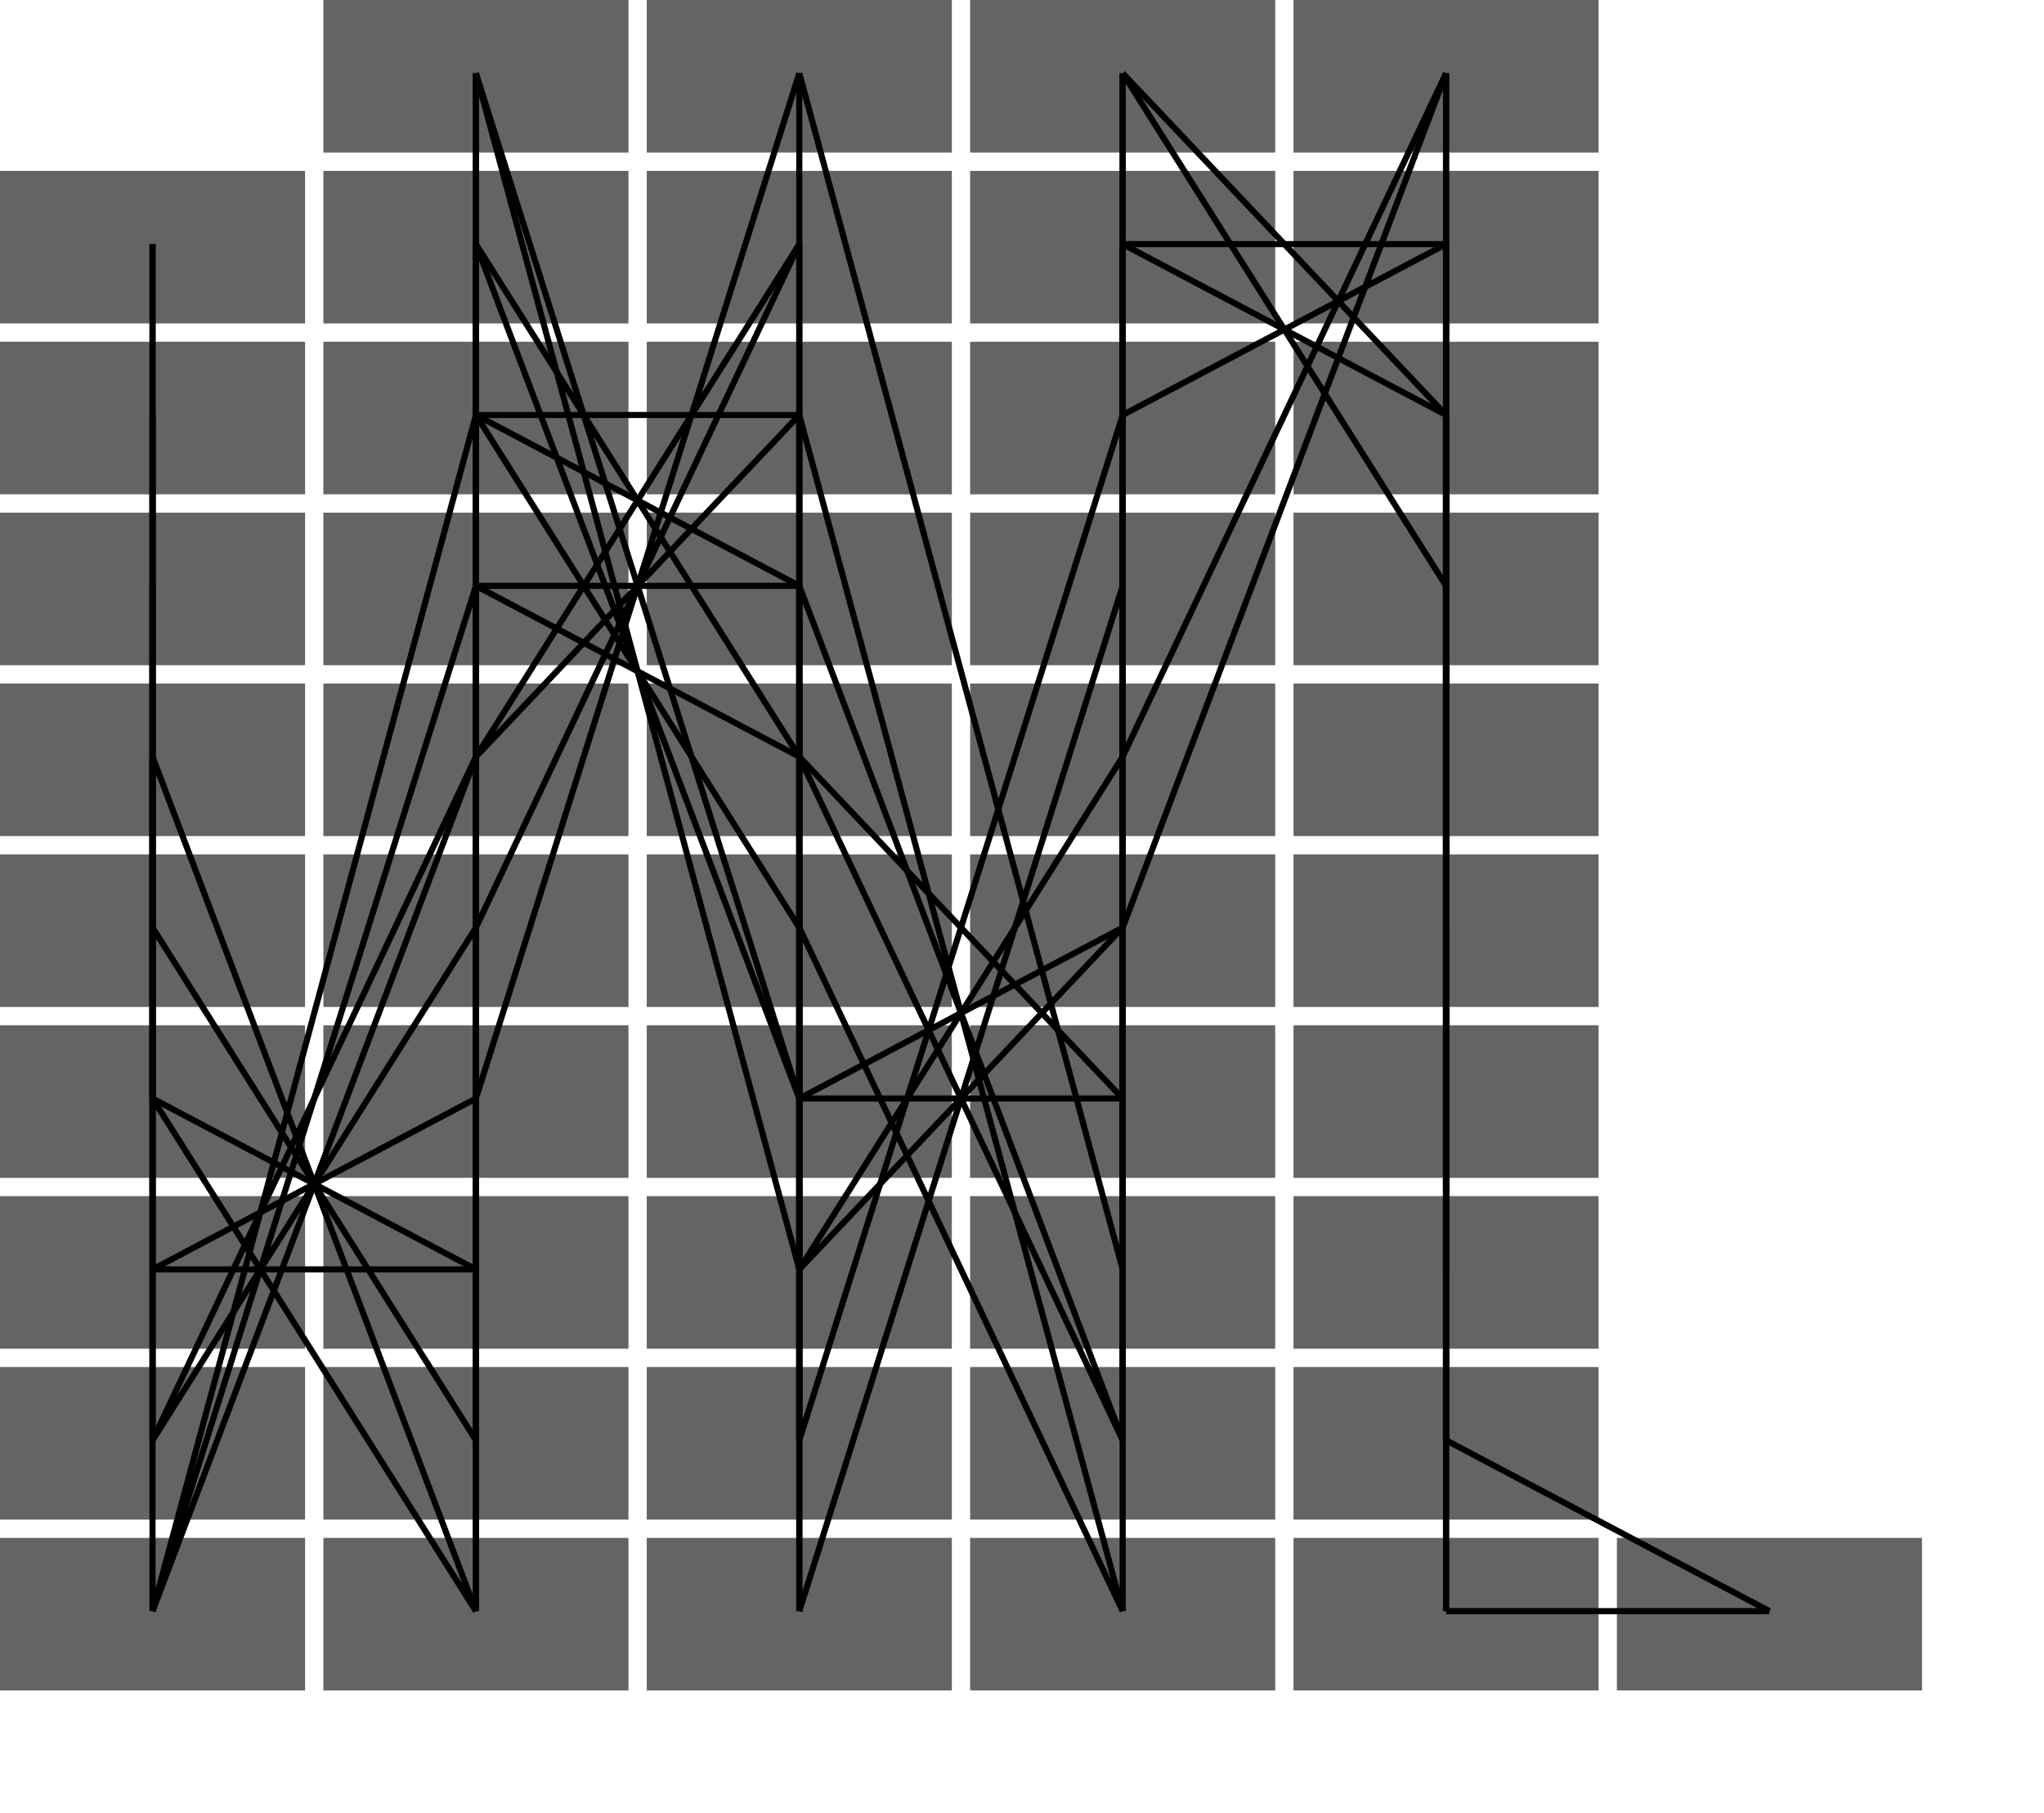
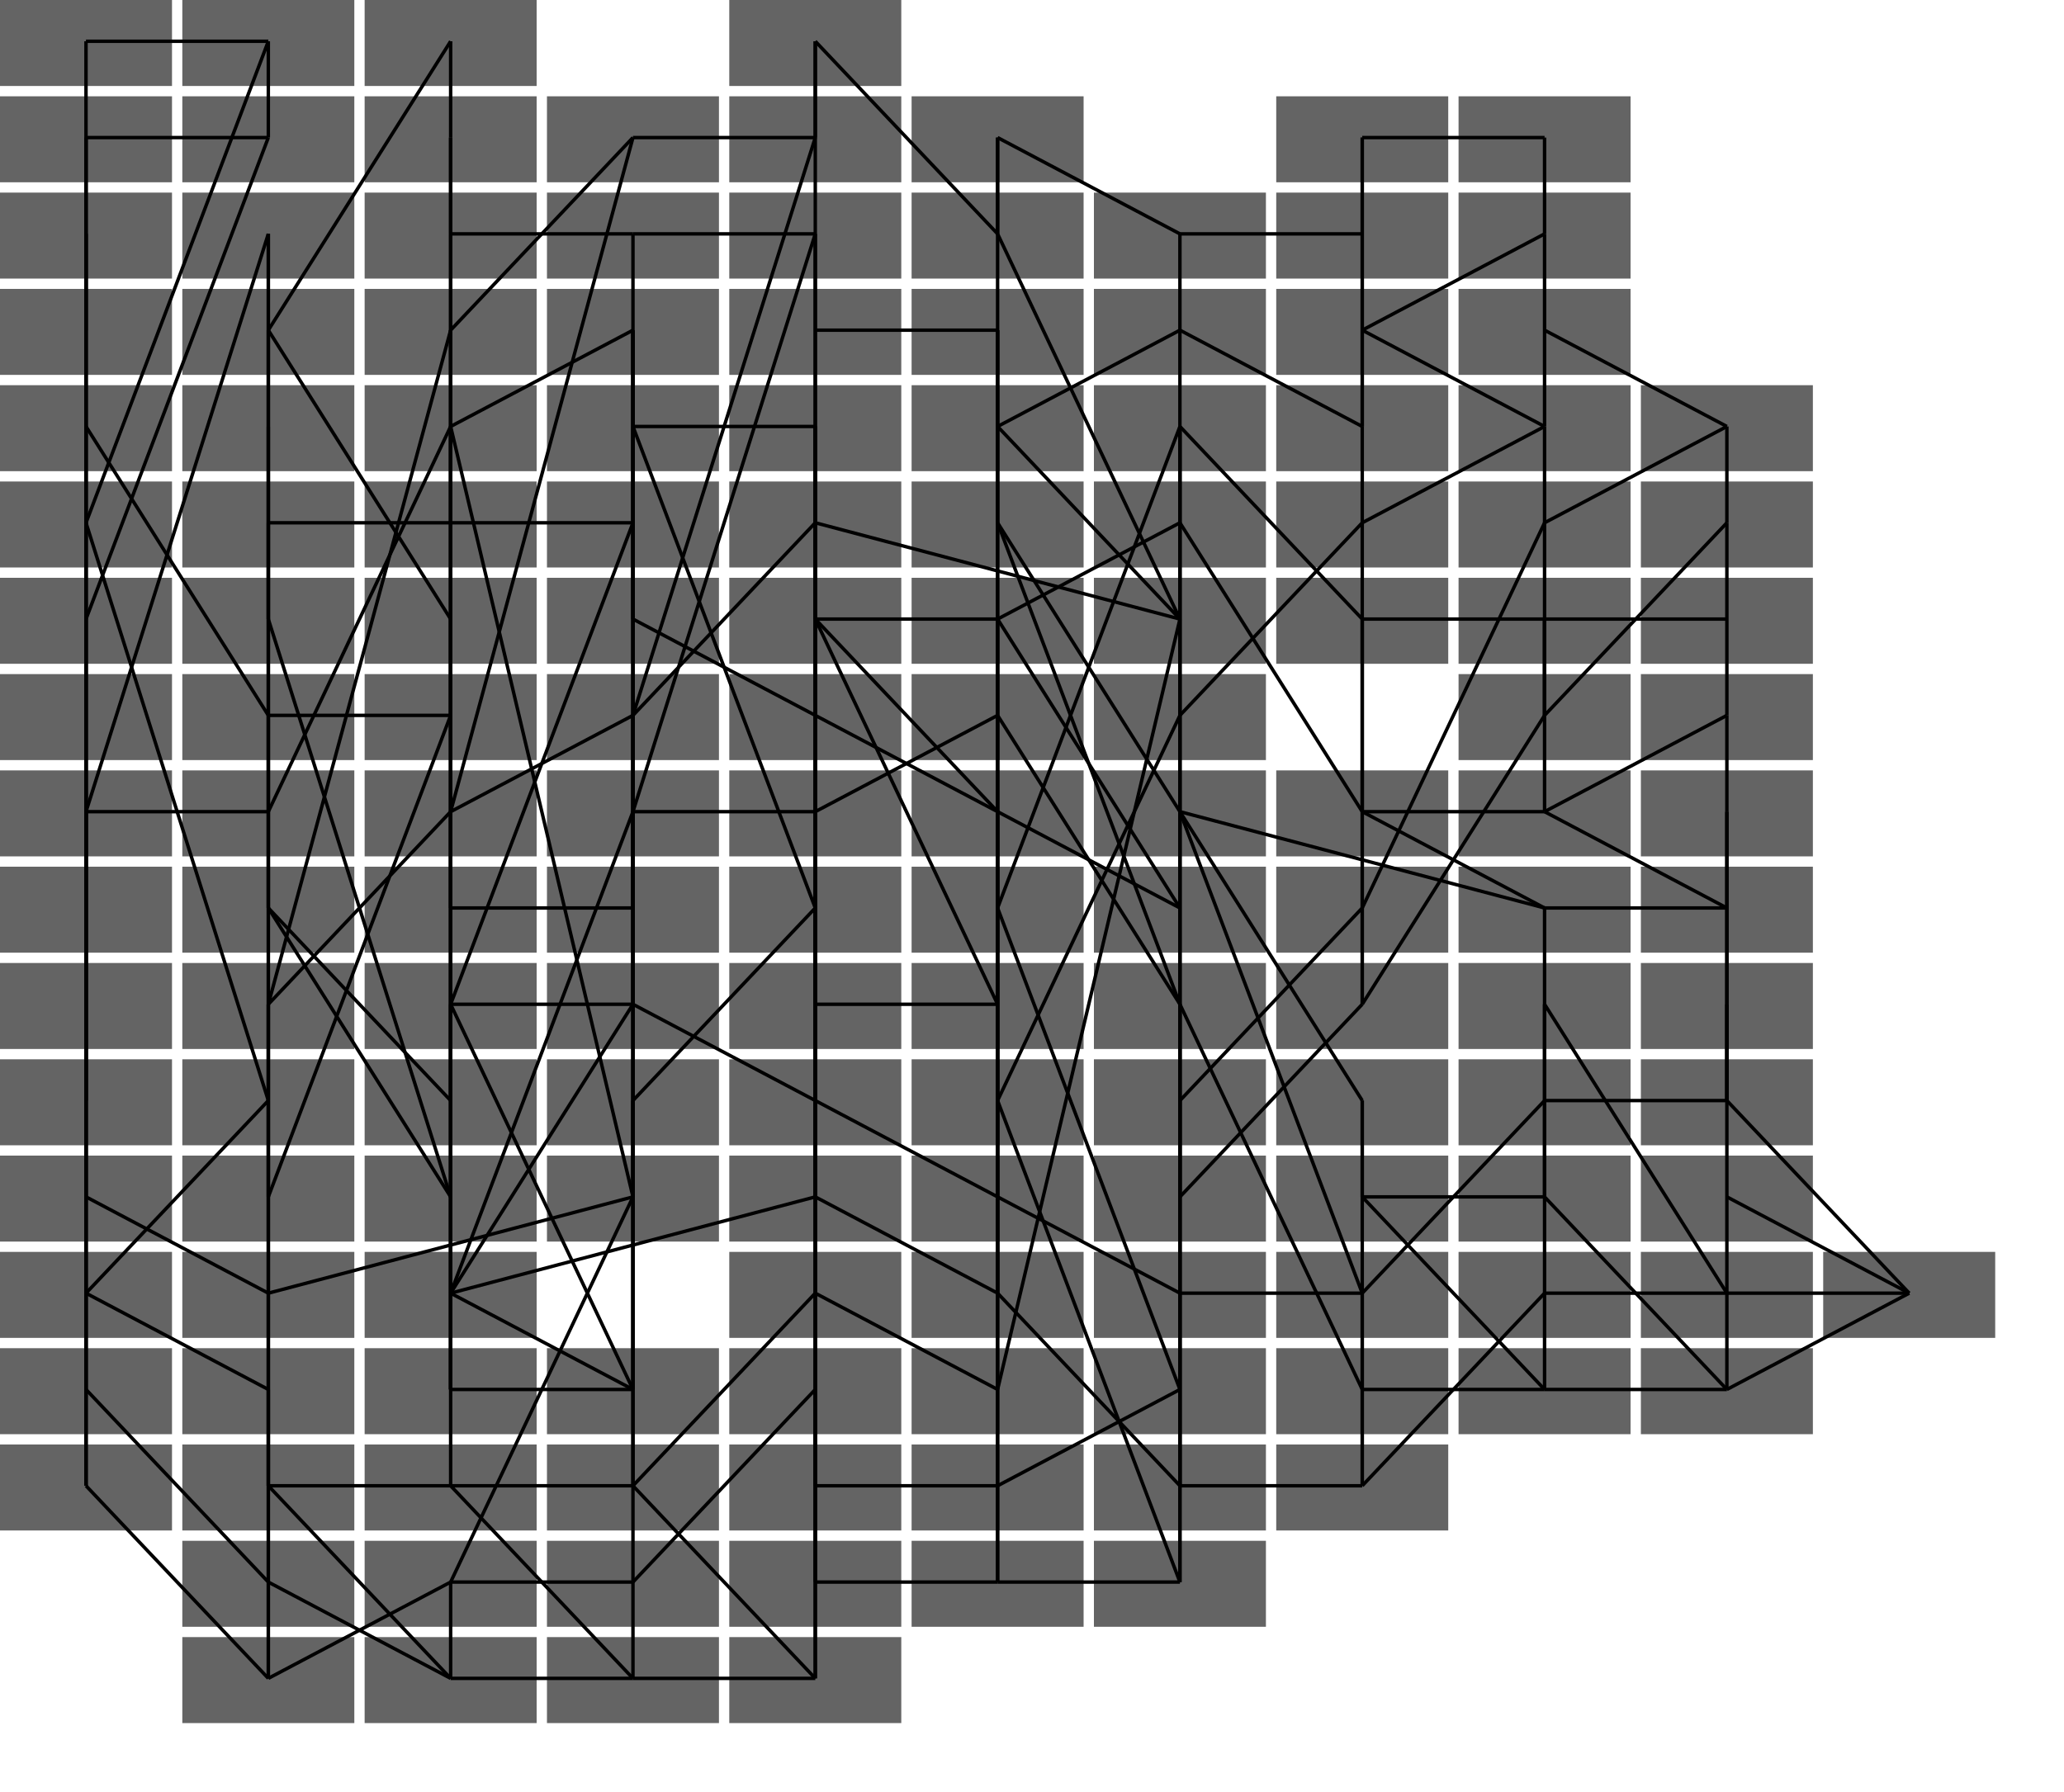
- <svg xmlns="http://www.w3.org/2000/svg" width="335" height="297">
-   <rect x="0" y="0" width="335" height="297" fill="rgb(255,255,255)" />
+ <svg xmlns="http://www.w3.org/2000/svg" width="600" height="521">
+   <rect x="0" y="0" width="600" height="521" fill="rgb(255,255,255)" />
+   <rect x="0" y="0" width="50" height="25" fill="rgba(100,100,100,1)" />
  <rect x="0" y="28" width="50" height="25" fill="rgba(100,100,100,1)" />
  <rect x="0" y="56" width="50" height="25" fill="rgba(100,100,100,1)" />
  <rect x="0" y="84" width="50" height="25" fill="rgba(100,100,100,1)" />
  <rect x="0" y="112" width="50" height="25" fill="rgba(100,100,100,1)" />
  <rect x="0" y="140" width="50" height="25" fill="rgba(100,100,100,1)" />
  <rect x="0" y="168" width="50" height="25" fill="rgba(100,100,100,1)" />
  <rect x="0" y="196" width="50" height="25" fill="rgba(100,100,100,1)" />
  <rect x="0" y="224" width="50" height="25" fill="rgba(100,100,100,1)" />
  <rect x="0" y="252" width="50" height="25" fill="rgba(100,100,100,1)" />
+   <rect x="0" y="280" width="50" height="25" fill="rgba(100,100,100,1)" />
+   <rect x="0" y="308" width="50" height="25" fill="rgba(100,100,100,1)" />
+   <rect x="0" y="336" width="50" height="25" fill="rgba(100,100,100,1)" />
+   <rect x="0" y="364" width="50" height="25" fill="rgba(100,100,100,1)" />
+   <rect x="0" y="392" width="50" height="25" fill="rgba(100,100,100,1)" />
+   <rect x="0" y="420" width="50" height="25" fill="rgba(100,100,100,1)" />
  <rect x="53" y="0" width="50" height="25" fill="rgba(100,100,100,1)" />
  <rect x="53" y="28" width="50" height="25" fill="rgba(100,100,100,1)" />
  <rect x="53" y="56" width="50" height="25" fill="rgba(100,100,100,1)" />
  <rect x="53" y="84" width="50" height="25" fill="rgba(100,100,100,1)" />
  <rect x="53" y="112" width="50" height="25" fill="rgba(100,100,100,1)" />
  <rect x="53" y="140" width="50" height="25" fill="rgba(100,100,100,1)" />
  <rect x="53" y="168" width="50" height="25" fill="rgba(100,100,100,1)" />
  <rect x="53" y="196" width="50" height="25" fill="rgba(100,100,100,1)" />
  <rect x="53" y="224" width="50" height="25" fill="rgba(100,100,100,1)" />
  <rect x="53" y="252" width="50" height="25" fill="rgba(100,100,100,1)" />
+   <rect x="53" y="280" width="50" height="25" fill="rgba(100,100,100,1)" />
+   <rect x="53" y="308" width="50" height="25" fill="rgba(100,100,100,1)" />
+   <rect x="53" y="336" width="50" height="25" fill="rgba(100,100,100,1)" />
+   <rect x="53" y="364" width="50" height="25" fill="rgba(100,100,100,1)" />
+   <rect x="53" y="392" width="50" height="25" fill="rgba(100,100,100,1)" />
+   <rect x="53" y="420" width="50" height="25" fill="rgba(100,100,100,1)" />
+   <rect x="53" y="448" width="50" height="25" fill="rgba(100,100,100,1)" />
+   <rect x="53" y="476" width="50" height="25" fill="rgba(100,100,100,1)" />
  <rect x="106" y="0" width="50" height="25" fill="rgba(100,100,100,1)" />
  <rect x="106" y="28" width="50" height="25" fill="rgba(100,100,100,1)" />
  <rect x="106" y="56" width="50" height="25" fill="rgba(100,100,100,1)" />
  <rect x="106" y="84" width="50" height="25" fill="rgba(100,100,100,1)" />
  <rect x="106" y="112" width="50" height="25" fill="rgba(100,100,100,1)" />
  <rect x="106" y="140" width="50" height="25" fill="rgba(100,100,100,1)" />
  <rect x="106" y="168" width="50" height="25" fill="rgba(100,100,100,1)" />
  <rect x="106" y="196" width="50" height="25" fill="rgba(100,100,100,1)" />
  <rect x="106" y="224" width="50" height="25" fill="rgba(100,100,100,1)" />
  <rect x="106" y="252" width="50" height="25" fill="rgba(100,100,100,1)" />
-   <rect x="159" y="0" width="50" height="25" fill="rgba(100,100,100,1)" />
+   <rect x="106" y="280" width="50" height="25" fill="rgba(100,100,100,1)" />
+   <rect x="106" y="308" width="50" height="25" fill="rgba(100,100,100,1)" />
+   <rect x="106" y="336" width="50" height="25" fill="rgba(100,100,100,1)" />
+   <rect x="106" y="364" width="50" height="25" fill="rgba(100,100,100,1)" />
+   <rect x="106" y="392" width="50" height="25" fill="rgba(100,100,100,1)" />
+   <rect x="106" y="420" width="50" height="25" fill="rgba(100,100,100,1)" />
+   <rect x="106" y="448" width="50" height="25" fill="rgba(100,100,100,1)" />
+   <rect x="106" y="476" width="50" height="25" fill="rgba(100,100,100,1)" />
  <rect x="159" y="28" width="50" height="25" fill="rgba(100,100,100,1)" />
  <rect x="159" y="56" width="50" height="25" fill="rgba(100,100,100,1)" />
  <rect x="159" y="84" width="50" height="25" fill="rgba(100,100,100,1)" />
  <rect x="159" y="112" width="50" height="25" fill="rgba(100,100,100,1)" />
  <rect x="159" y="140" width="50" height="25" fill="rgba(100,100,100,1)" />
  <rect x="159" y="168" width="50" height="25" fill="rgba(100,100,100,1)" />
  <rect x="159" y="196" width="50" height="25" fill="rgba(100,100,100,1)" />
  <rect x="159" y="224" width="50" height="25" fill="rgba(100,100,100,1)" />
  <rect x="159" y="252" width="50" height="25" fill="rgba(100,100,100,1)" />
+   <rect x="159" y="280" width="50" height="25" fill="rgba(100,100,100,1)" />
+   <rect x="159" y="308" width="50" height="25" fill="rgba(100,100,100,1)" />
+   <rect x="159" y="336" width="50" height="25" fill="rgba(100,100,100,1)" />
+   <rect x="159" y="392" width="50" height="25" fill="rgba(100,100,100,1)" />
+   <rect x="159" y="420" width="50" height="25" fill="rgba(100,100,100,1)" />
+   <rect x="159" y="448" width="50" height="25" fill="rgba(100,100,100,1)" />
+   <rect x="159" y="476" width="50" height="25" fill="rgba(100,100,100,1)" />
  <rect x="212" y="0" width="50" height="25" fill="rgba(100,100,100,1)" />
  <rect x="212" y="28" width="50" height="25" fill="rgba(100,100,100,1)" />
  <rect x="212" y="56" width="50" height="25" fill="rgba(100,100,100,1)" />
  <rect x="212" y="84" width="50" height="25" fill="rgba(100,100,100,1)" />
  <rect x="212" y="112" width="50" height="25" fill="rgba(100,100,100,1)" />
  <rect x="212" y="140" width="50" height="25" fill="rgba(100,100,100,1)" />
  <rect x="212" y="168" width="50" height="25" fill="rgba(100,100,100,1)" />
  <rect x="212" y="196" width="50" height="25" fill="rgba(100,100,100,1)" />
  <rect x="212" y="224" width="50" height="25" fill="rgba(100,100,100,1)" />
  <rect x="212" y="252" width="50" height="25" fill="rgba(100,100,100,1)" />
+   <rect x="212" y="280" width="50" height="25" fill="rgba(100,100,100,1)" />
+   <rect x="212" y="308" width="50" height="25" fill="rgba(100,100,100,1)" />
+   <rect x="212" y="336" width="50" height="25" fill="rgba(100,100,100,1)" />
+   <rect x="212" y="364" width="50" height="25" fill="rgba(100,100,100,1)" />
+   <rect x="212" y="392" width="50" height="25" fill="rgba(100,100,100,1)" />
+   <rect x="212" y="420" width="50" height="25" fill="rgba(100,100,100,1)" />
+   <rect x="212" y="448" width="50" height="25" fill="rgba(100,100,100,1)" />
+   <rect x="212" y="476" width="50" height="25" fill="rgba(100,100,100,1)" />
+   <rect x="265" y="28" width="50" height="25" fill="rgba(100,100,100,1)" />
+   <rect x="265" y="56" width="50" height="25" fill="rgba(100,100,100,1)" />
+   <rect x="265" y="84" width="50" height="25" fill="rgba(100,100,100,1)" />
+   <rect x="265" y="112" width="50" height="25" fill="rgba(100,100,100,1)" />
+   <rect x="265" y="140" width="50" height="25" fill="rgba(100,100,100,1)" />
+   <rect x="265" y="168" width="50" height="25" fill="rgba(100,100,100,1)" />
+   <rect x="265" y="196" width="50" height="25" fill="rgba(100,100,100,1)" />
+   <rect x="265" y="224" width="50" height="25" fill="rgba(100,100,100,1)" />
  <rect x="265" y="252" width="50" height="25" fill="rgba(100,100,100,1)" />
-   <line x1="25" y1="40" x2="25" y2="68" stroke="black" stroke-width="1" />
+   <rect x="265" y="280" width="50" height="25" fill="rgba(100,100,100,1)" />
+   <rect x="265" y="308" width="50" height="25" fill="rgba(100,100,100,1)" />
+   <rect x="265" y="336" width="50" height="25" fill="rgba(100,100,100,1)" />
+   <rect x="265" y="364" width="50" height="25" fill="rgba(100,100,100,1)" />
+   <rect x="265" y="392" width="50" height="25" fill="rgba(100,100,100,1)" />
+   <rect x="265" y="420" width="50" height="25" fill="rgba(100,100,100,1)" />
+   <rect x="265" y="448" width="50" height="25" fill="rgba(100,100,100,1)" />
+   <rect x="318" y="56" width="50" height="25" fill="rgba(100,100,100,1)" />
+   <rect x="318" y="84" width="50" height="25" fill="rgba(100,100,100,1)" />
+   <rect x="318" y="112" width="50" height="25" fill="rgba(100,100,100,1)" />
+   <rect x="318" y="140" width="50" height="25" fill="rgba(100,100,100,1)" />
+   <rect x="318" y="168" width="50" height="25" fill="rgba(100,100,100,1)" />
+   <rect x="318" y="196" width="50" height="25" fill="rgba(100,100,100,1)" />
+   <rect x="318" y="224" width="50" height="25" fill="rgba(100,100,100,1)" />
+   <rect x="318" y="252" width="50" height="25" fill="rgba(100,100,100,1)" />
+   <rect x="318" y="280" width="50" height="25" fill="rgba(100,100,100,1)" />
+   <rect x="318" y="308" width="50" height="25" fill="rgba(100,100,100,1)" />
+   <rect x="318" y="336" width="50" height="25" fill="rgba(100,100,100,1)" />
+   <rect x="318" y="364" width="50" height="25" fill="rgba(100,100,100,1)" />
+   <rect x="318" y="392" width="50" height="25" fill="rgba(100,100,100,1)" />
+   <rect x="318" y="420" width="50" height="25" fill="rgba(100,100,100,1)" />
+   <rect x="318" y="448" width="50" height="25" fill="rgba(100,100,100,1)" />
+   <rect x="371" y="28" width="50" height="25" fill="rgba(100,100,100,1)" />
+   <rect x="371" y="56" width="50" height="25" fill="rgba(100,100,100,1)" />
+   <rect x="371" y="84" width="50" height="25" fill="rgba(100,100,100,1)" />
+   <rect x="371" y="112" width="50" height="25" fill="rgba(100,100,100,1)" />
+   <rect x="371" y="140" width="50" height="25" fill="rgba(100,100,100,1)" />
+   <rect x="371" y="168" width="50" height="25" fill="rgba(100,100,100,1)" />
+   <rect x="371" y="224" width="50" height="25" fill="rgba(100,100,100,1)" />
+   <rect x="371" y="252" width="50" height="25" fill="rgba(100,100,100,1)" />
+   <rect x="371" y="280" width="50" height="25" fill="rgba(100,100,100,1)" />
+   <rect x="371" y="308" width="50" height="25" fill="rgba(100,100,100,1)" />
+   <rect x="371" y="336" width="50" height="25" fill="rgba(100,100,100,1)" />
+   <rect x="371" y="364" width="50" height="25" fill="rgba(100,100,100,1)" />
+   <rect x="371" y="392" width="50" height="25" fill="rgba(100,100,100,1)" />
+   <rect x="371" y="420" width="50" height="25" fill="rgba(100,100,100,1)" />
+   <rect x="424" y="28" width="50" height="25" fill="rgba(100,100,100,1)" />
+   <rect x="424" y="56" width="50" height="25" fill="rgba(100,100,100,1)" />
+   <rect x="424" y="84" width="50" height="25" fill="rgba(100,100,100,1)" />
+   <rect x="424" y="112" width="50" height="25" fill="rgba(100,100,100,1)" />
+   <rect x="424" y="140" width="50" height="25" fill="rgba(100,100,100,1)" />
+   <rect x="424" y="168" width="50" height="25" fill="rgba(100,100,100,1)" />
+   <rect x="424" y="196" width="50" height="25" fill="rgba(100,100,100,1)" />
+   <rect x="424" y="224" width="50" height="25" fill="rgba(100,100,100,1)" />
+   <rect x="424" y="252" width="50" height="25" fill="rgba(100,100,100,1)" />
+   <rect x="424" y="280" width="50" height="25" fill="rgba(100,100,100,1)" />
+   <rect x="424" y="308" width="50" height="25" fill="rgba(100,100,100,1)" />
+   <rect x="424" y="336" width="50" height="25" fill="rgba(100,100,100,1)" />
+   <rect x="424" y="364" width="50" height="25" fill="rgba(100,100,100,1)" />
+   <rect x="424" y="392" width="50" height="25" fill="rgba(100,100,100,1)" />
+   <rect x="477" y="112" width="50" height="25" fill="rgba(100,100,100,1)" />
+   <rect x="477" y="140" width="50" height="25" fill="rgba(100,100,100,1)" />
+   <rect x="477" y="168" width="50" height="25" fill="rgba(100,100,100,1)" />
+   <rect x="477" y="196" width="50" height="25" fill="rgba(100,100,100,1)" />
+   <rect x="477" y="224" width="50" height="25" fill="rgba(100,100,100,1)" />
+   <rect x="477" y="252" width="50" height="25" fill="rgba(100,100,100,1)" />
+   <rect x="477" y="280" width="50" height="25" fill="rgba(100,100,100,1)" />
+   <rect x="477" y="308" width="50" height="25" fill="rgba(100,100,100,1)" />
+   <rect x="477" y="336" width="50" height="25" fill="rgba(100,100,100,1)" />
+   <rect x="477" y="364" width="50" height="25" fill="rgba(100,100,100,1)" />
+   <rect x="477" y="392" width="50" height="25" fill="rgba(100,100,100,1)" />
+   <rect x="530" y="364" width="50" height="25" fill="rgba(100,100,100,1)" />
+   <line x1="25" y1="12" x2="78" y2="12" stroke="black" stroke-width="1" />
+   <line x1="25" y1="12" x2="25" y2="124" stroke="black" stroke-width="1" />
+   <line x1="78" y1="12" x2="78" y2="40" stroke="black" stroke-width="1" />
+   <line x1="78" y1="12" x2="25" y2="152" stroke="black" stroke-width="1" />
+   <line x1="78" y1="40" x2="25" y2="180" stroke="black" stroke-width="1" />
+   <line x1="78" y1="40" x2="25" y2="40" stroke="black" stroke-width="1" />
  <line x1="25" y1="40" x2="25" y2="96" stroke="black" stroke-width="1" />
-   <line x1="25" y1="96" x2="25" y2="208" stroke="black" stroke-width="1" />
-   <line x1="25" y1="96" x2="25" y2="180" stroke="black" stroke-width="1" />
-   <line x1="25" y1="208" x2="78" y2="180" stroke="black" stroke-width="1" />
-   <line x1="25" y1="208" x2="78" y2="208" stroke="black" stroke-width="1" />
-   <line x1="78" y1="180" x2="131" y2="12" stroke="black" stroke-width="1" />
-   <line x1="78" y1="180" x2="78" y2="12" stroke="black" stroke-width="1" />
-   <line x1="131" y1="12" x2="131" y2="208" stroke="black" stroke-width="1" />
-   <line x1="131" y1="12" x2="184" y2="208" stroke="black" stroke-width="1" />
-   <line x1="184" y1="208" x2="184" y2="124" stroke="black" stroke-width="1" />
+   <line x1="25" y1="40" x2="25" y2="208" stroke="black" stroke-width="1" />
+   <line x1="25" y1="96" x2="25" y2="264" stroke="black" stroke-width="1" />
+   <line x1="25" y1="96" x2="25" y2="68" stroke="black" stroke-width="1" />
+   <line x1="25" y1="68" x2="25" y2="292" stroke="black" stroke-width="1" />
+   <line x1="25" y1="124" x2="78" y2="208" stroke="black" stroke-width="1" />
+   <line x1="25" y1="124" x2="25" y2="152" stroke="black" stroke-width="1" />
+   <line x1="25" y1="152" x2="25" y2="180" stroke="black" stroke-width="1" />
+   <line x1="25" y1="152" x2="78" y2="320" stroke="black" stroke-width="1" />
+   <line x1="25" y1="180" x2="25" y2="376" stroke="black" stroke-width="1" />
+   <line x1="25" y1="180" x2="25" y2="208" stroke="black" stroke-width="1" />
+   <line x1="25" y1="208" x2="25" y2="264" stroke="black" stroke-width="1" />
+   <line x1="25" y1="208" x2="25" y2="404" stroke="black" stroke-width="1" />
+   <line x1="25" y1="264" x2="25" y2="432" stroke="black" stroke-width="1" />
+   <line x1="25" y1="264" x2="25" y2="292" stroke="black" stroke-width="1" />
+   <line x1="25" y1="292" x2="25" y2="320" stroke="black" stroke-width="1" />
+   <line x1="25" y1="292" x2="25" y2="348" stroke="black" stroke-width="1" />
+   <line x1="25" y1="320" x2="25" y2="236" stroke="black" stroke-width="1" />
+   <line x1="78" y1="208" x2="131" y2="208" stroke="black" stroke-width="1" />
+   <line x1="78" y1="208" x2="78" y2="320" stroke="black" stroke-width="1" />
+   <line x1="78" y1="320" x2="78" y2="348" stroke="black" stroke-width="1" />
+   <line x1="78" y1="320" x2="25" y2="376" stroke="black" stroke-width="1" />
+   <line x1="25" y1="376" x2="78" y2="404" stroke="black" stroke-width="1" />
+   <line x1="25" y1="376" x2="25" y2="404" stroke="black" stroke-width="1" />
+   <line x1="25" y1="404" x2="25" y2="432" stroke="black" stroke-width="1" />
+   <line x1="25" y1="404" x2="78" y2="460" stroke="black" stroke-width="1" />
+   <line x1="25" y1="432" x2="78" y2="488" stroke="black" stroke-width="1" />
+   <line x1="25" y1="432" x2="25" y2="348" stroke="black" stroke-width="1" />
+   <line x1="25" y1="348" x2="78" y2="376" stroke="black" stroke-width="1" />
+   <line x1="25" y1="348" x2="25" y2="236" stroke="black" stroke-width="1" />
+   <line x1="25" y1="236" x2="78" y2="68" stroke="black" stroke-width="1" />
+   <line x1="25" y1="236" x2="78" y2="236" stroke="black" stroke-width="1" />
+   <line x1="78" y1="68" x2="78" y2="124" stroke="black" stroke-width="1" />
+   <line x1="78" y1="68" x2="78" y2="152" stroke="black" stroke-width="1" />
+   <line x1="78" y1="124" x2="78" y2="264" stroke="black" stroke-width="1" />
+   <line x1="78" y1="124" x2="78" y2="180" stroke="black" stroke-width="1" />
+   <line x1="78" y1="180" x2="131" y2="348" stroke="black" stroke-width="1" />
+   <line x1="78" y1="180" x2="78" y2="96" stroke="black" stroke-width="1" />
+   <line x1="78" y1="96" x2="131" y2="180" stroke="black" stroke-width="1" />
+   <line x1="78" y1="96" x2="131" y2="12" stroke="black" stroke-width="1" />
+   <line x1="131" y1="12" x2="131" y2="40" stroke="black" stroke-width="1" />
+   <line x1="131" y1="208" x2="131" y2="96" stroke="black" stroke-width="1" />
+   <line x1="131" y1="208" x2="78" y2="348" stroke="black" stroke-width="1" />
+   <line x1="78" y1="348" x2="78" y2="404" stroke="black" stroke-width="1" />
+   <line x1="78" y1="348" x2="78" y2="292" stroke="black" stroke-width="1" />
+   <line x1="78" y1="404" x2="78" y2="432" stroke="black" stroke-width="1" />
+   <line x1="78" y1="404" x2="78" y2="460" stroke="black" stroke-width="1" />
+   <line x1="78" y1="460" x2="131" y2="488" stroke="black" stroke-width="1" />
+   <line x1="78" y1="460" x2="78" y2="488" stroke="black" stroke-width="1" />
+   <line x1="78" y1="488" x2="131" y2="460" stroke="black" stroke-width="1" />
+   <line x1="78" y1="488" x2="78" y2="376" stroke="black" stroke-width="1" />
+   <line x1="78" y1="376" x2="184" y2="348" stroke="black" stroke-width="1" />
+   <line x1="78" y1="376" x2="78" y2="236" stroke="black" stroke-width="1" />
  <line x1="78" y1="236" x2="78" y2="152" stroke="black" stroke-width="1" />
-   <line x1="78" y1="236" x2="25" y2="152" stroke="black" stroke-width="1" />
-   <line x1="25" y1="152" x2="25" y2="236" stroke="black" stroke-width="1" />
-   <line x1="25" y1="152" x2="25" y2="68" stroke="black" stroke-width="1" />
-   <line x1="25" y1="68" x2="25" y2="124" stroke="black" stroke-width="1" />
-   <line x1="25" y1="68" x2="25" y2="180" stroke="black" stroke-width="1" />
-   <line x1="25" y1="180" x2="78" y2="264" stroke="black" stroke-width="1" />
-   <line x1="25" y1="180" x2="78" y2="208" stroke="black" stroke-width="1" />
-   <line x1="78" y1="208" x2="78" y2="40" stroke="black" stroke-width="1" />
-   <line x1="78" y1="208" x2="78" y2="12" stroke="black" stroke-width="1" />
-   <line x1="78" y1="12" x2="131" y2="208" stroke="black" stroke-width="1" />
-   <line x1="78" y1="12" x2="131" y2="180" stroke="black" stroke-width="1" />
-   <line x1="131" y1="208" x2="184" y2="124" stroke="black" stroke-width="1" />
-   <line x1="131" y1="208" x2="184" y2="152" stroke="black" stroke-width="1" />
-   <line x1="184" y1="124" x2="237" y2="12" stroke="black" stroke-width="1" />
-   <line x1="78" y1="152" x2="131" y2="40" stroke="black" stroke-width="1" />
-   <line x1="78" y1="152" x2="25" y2="236" stroke="black" stroke-width="1" />
-   <line x1="25" y1="236" x2="25" y2="124" stroke="black" stroke-width="1" />
-   <line x1="25" y1="236" x2="78" y2="124" stroke="black" stroke-width="1" />
-   <line x1="25" y1="124" x2="25" y2="264" stroke="black" stroke-width="1" />
-   <line x1="25" y1="124" x2="78" y2="264" stroke="black" stroke-width="1" />
-   <line x1="78" y1="264" x2="78" y2="96" stroke="black" stroke-width="1" />
-   <line x1="78" y1="264" x2="78" y2="40" stroke="black" stroke-width="1" />
-   <line x1="78" y1="40" x2="131" y2="180" stroke="black" stroke-width="1" />
-   <line x1="78" y1="40" x2="131" y2="124" stroke="black" stroke-width="1" />
-   <line x1="131" y1="180" x2="184" y2="152" stroke="black" stroke-width="1" />
-   <line x1="131" y1="180" x2="184" y2="180" stroke="black" stroke-width="1" />
-   <line x1="184" y1="152" x2="184" y2="12" stroke="black" stroke-width="1" />
-   <line x1="184" y1="152" x2="237" y2="12" stroke="black" stroke-width="1" />
-   <line x1="237" y1="12" x2="237" y2="124" stroke="black" stroke-width="1" />
-   <line x1="237" y1="12" x2="237" y2="96" stroke="black" stroke-width="1" />
+   <line x1="78" y1="236" x2="131" y2="124" stroke="black" stroke-width="1" />
+   <line x1="78" y1="152" x2="131" y2="152" stroke="black" stroke-width="1" />
+   <line x1="78" y1="152" x2="78" y2="264" stroke="black" stroke-width="1" />
+   <line x1="78" y1="264" x2="131" y2="320" stroke="black" stroke-width="1" />
+   <line x1="78" y1="264" x2="131" y2="348" stroke="black" stroke-width="1" />
+   <line x1="131" y1="348" x2="131" y2="180" stroke="black" stroke-width="1" />
+   <line x1="131" y1="348" x2="131" y2="404" stroke="black" stroke-width="1" />
+   <line x1="131" y1="180" x2="131" y2="40" stroke="black" stroke-width="1" />
+   <line x1="131" y1="180" x2="131" y2="264" stroke="black" stroke-width="1" />
+   <line x1="131" y1="40" x2="131" y2="68" stroke="black" stroke-width="1" />
+   <line x1="131" y1="96" x2="78" y2="292" stroke="black" stroke-width="1" />
+   <line x1="131" y1="96" x2="184" y2="40" stroke="black" stroke-width="1" />
+   <line x1="78" y1="292" x2="131" y2="236" stroke="black" stroke-width="1" />
+   <line x1="78" y1="292" x2="78" y2="432" stroke="black" stroke-width="1" />
+   <line x1="78" y1="432" x2="131" y2="432" stroke="black" stroke-width="1" />
+   <line x1="78" y1="432" x2="131" y2="488" stroke="black" stroke-width="1" />
+   <line x1="131" y1="488" x2="131" y2="460" stroke="black" stroke-width="1" />
+   <line x1="131" y1="488" x2="184" y2="488" stroke="black" stroke-width="1" />
+   <line x1="131" y1="460" x2="184" y2="348" stroke="black" stroke-width="1" />
+   <line x1="131" y1="460" x2="184" y2="460" stroke="black" stroke-width="1" />
+   <line x1="184" y1="348" x2="184" y2="320" stroke="black" stroke-width="1" />
+   <line x1="184" y1="348" x2="131" y2="124" stroke="black" stroke-width="1" />
+   <line x1="131" y1="124" x2="131" y2="152" stroke="black" stroke-width="1" />
+   <line x1="131" y1="124" x2="184" y2="96" stroke="black" stroke-width="1" />
+   <line x1="131" y1="152" x2="184" y2="152" stroke="black" stroke-width="1" />
+   <line x1="131" y1="152" x2="131" y2="320" stroke="black" stroke-width="1" />
+   <line x1="131" y1="320" x2="131" y2="404" stroke="black" stroke-width="1" />
+   <line x1="131" y1="320" x2="131" y2="292" stroke="black" stroke-width="1" />
+   <line x1="131" y1="404" x2="184" y2="404" stroke="black" stroke-width="1" />
+   <line x1="131" y1="404" x2="131" y2="264" stroke="black" stroke-width="1" />
+   <line x1="131" y1="264" x2="131" y2="68" stroke="black" stroke-width="1" />
+   <line x1="131" y1="264" x2="184" y2="264" stroke="black" stroke-width="1" />
+   <line x1="131" y1="68" x2="184" y2="68" stroke="black" stroke-width="1" />
+   <line x1="184" y1="40" x2="237" y2="40" stroke="black" stroke-width="1" />
+   <line x1="184" y1="40" x2="131" y2="236" stroke="black" stroke-width="1" />
+   <line x1="131" y1="236" x2="184" y2="208" stroke="black" stroke-width="1" />
+   <line x1="131" y1="236" x2="131" y2="432" stroke="black" stroke-width="1" />
+   <line x1="131" y1="432" x2="184" y2="488" stroke="black" stroke-width="1" />
+   <line x1="131" y1="432" x2="184" y2="432" stroke="black" stroke-width="1" />
+   <line x1="184" y1="488" x2="237" y2="488" stroke="black" stroke-width="1" />
+   <line x1="184" y1="488" x2="184" y2="460" stroke="black" stroke-width="1" />
+   <line x1="184" y1="460" x2="184" y2="320" stroke="black" stroke-width="1" />
+   <line x1="184" y1="460" x2="237" y2="404" stroke="black" stroke-width="1" />
+   <line x1="184" y1="320" x2="184" y2="96" stroke="black" stroke-width="1" />
+   <line x1="184" y1="320" x2="237" y2="264" stroke="black" stroke-width="1" />
+   <line x1="184" y1="96" x2="184" y2="152" stroke="black" stroke-width="1" />
+   <line x1="184" y1="96" x2="184" y2="124" stroke="black" stroke-width="1" />
+   <line x1="184" y1="152" x2="184" y2="180" stroke="black" stroke-width="1" />
+   <line x1="184" y1="152" x2="131" y2="292" stroke="black" stroke-width="1" />
+   <line x1="131" y1="292" x2="184" y2="404" stroke="black" stroke-width="1" />
+   <line x1="131" y1="292" x2="184" y2="292" stroke="black" stroke-width="1" />
+   <line x1="184" y1="404" x2="131" y2="376" stroke="black" stroke-width="1" />
+   <line x1="184" y1="404" x2="184" y2="264" stroke="black" stroke-width="1" />
+   <line x1="184" y1="264" x2="184" y2="68" stroke="black" stroke-width="1" />
+   <line x1="184" y1="264" x2="184" y2="236" stroke="black" stroke-width="1" />
+   <line x1="184" y1="68" x2="237" y2="68" stroke="black" stroke-width="1" />
+   <line x1="237" y1="40" x2="237" y2="12" stroke="black" stroke-width="1" />
+   <line x1="237" y1="40" x2="184" y2="208" stroke="black" stroke-width="1" />
+   <line x1="184" y1="208" x2="184" y2="432" stroke="black" stroke-width="1" />
+   <line x1="184" y1="208" x2="237" y2="152" stroke="black" stroke-width="1" />
+   <line x1="184" y1="432" x2="237" y2="488" stroke="black" stroke-width="1" />
+   <line x1="184" y1="432" x2="237" y2="376" stroke="black" stroke-width="1" />
+   <line x1="237" y1="488" x2="237" y2="404" stroke="black" stroke-width="1" />
+   <line x1="237" y1="488" x2="237" y2="460" stroke="black" stroke-width="1" />
+   <line x1="237" y1="404" x2="237" y2="432" stroke="black" stroke-width="1" />
+   <line x1="237" y1="404" x2="237" y2="264" stroke="black" stroke-width="1" />
+   <line x1="237" y1="264" x2="237" y2="292" stroke="black" stroke-width="1" />
+   <line x1="237" y1="264" x2="184" y2="124" stroke="black" stroke-width="1" />
+   <line x1="184" y1="124" x2="237" y2="124" stroke="black" stroke-width="1" />
+   <line x1="184" y1="124" x2="184" y2="180" stroke="black" stroke-width="1" />
+   <line x1="184" y1="180" x2="237" y2="208" stroke="black" stroke-width="1" />
+   <line x1="184" y1="180" x2="184" y2="292" stroke="black" stroke-width="1" />
+   <line x1="184" y1="292" x2="237" y2="320" stroke="black" stroke-width="1" />
+   <line x1="184" y1="292" x2="131" y2="376" stroke="black" stroke-width="1" />
+   <line x1="131" y1="376" x2="184" y2="236" stroke="black" stroke-width="1" />
+   <line x1="131" y1="376" x2="237" y2="348" stroke="black" stroke-width="1" />
+   <line x1="184" y1="236" x2="237" y2="68" stroke="black" stroke-width="1" />
+   <line x1="184" y1="236" x2="237" y2="236" stroke="black" stroke-width="1" />
+   <line x1="237" y1="68" x2="237" y2="96" stroke="black" stroke-width="1" />
+   <line x1="237" y1="12" x2="237" y2="152" stroke="black" stroke-width="1" />
+   <line x1="237" y1="12" x2="290" y2="68" stroke="black" stroke-width="1" />
+   <line x1="237" y1="152" x2="343" y2="180" stroke="black" stroke-width="1" />
+   <line x1="237" y1="152" x2="237" y2="376" stroke="black" stroke-width="1" />
+   <line x1="237" y1="376" x2="290" y2="404" stroke="black" stroke-width="1" />
+   <line x1="237" y1="376" x2="237" y2="460" stroke="black" stroke-width="1" />
+   <line x1="237" y1="460" x2="237" y2="432" stroke="black" stroke-width="1" />
+   <line x1="237" y1="460" x2="290" y2="460" stroke="black" stroke-width="1" />
+   <line x1="237" y1="432" x2="237" y2="292" stroke="black" stroke-width="1" />
+   <line x1="237" y1="432" x2="290" y2="432" stroke="black" stroke-width="1" />
+   <line x1="237" y1="292" x2="237" y2="124" stroke="black" stroke-width="1" />
+   <line x1="237" y1="292" x2="290" y2="292" stroke="black" stroke-width="1" />
  <line x1="237" y1="124" x2="237" y2="208" stroke="black" stroke-width="1" />
-   <line x1="131" y1="40" x2="131" y2="264" stroke="black" stroke-width="1" />
-   <line x1="131" y1="40" x2="78" y2="124" stroke="black" stroke-width="1" />
-   <line x1="78" y1="124" x2="131" y2="68" stroke="black" stroke-width="1" />
-   <line x1="78" y1="124" x2="25" y2="264" stroke="black" stroke-width="1" />
-   <line x1="25" y1="264" x2="78" y2="96" stroke="black" stroke-width="1" />
-   <line x1="25" y1="264" x2="78" y2="68" stroke="black" stroke-width="1" />
-   <line x1="78" y1="96" x2="131" y2="96" stroke="black" stroke-width="1" />
-   <line x1="78" y1="96" x2="131" y2="124" stroke="black" stroke-width="1" />
-   <line x1="131" y1="124" x2="184" y2="180" stroke="black" stroke-width="1" />
-   <line x1="131" y1="124" x2="184" y2="236" stroke="black" stroke-width="1" />
-   <line x1="184" y1="180" x2="184" y2="12" stroke="black" stroke-width="1" />
-   <line x1="184" y1="180" x2="184" y2="40" stroke="black" stroke-width="1" />
-   <line x1="184" y1="12" x2="237" y2="68" stroke="black" stroke-width="1" />
-   <line x1="184" y1="12" x2="237" y2="96" stroke="black" stroke-width="1" />
-   <line x1="237" y1="96" x2="237" y2="208" stroke="black" stroke-width="1" />
-   <line x1="237" y1="96" x2="237" y2="180" stroke="black" stroke-width="1" />
-   <line x1="237" y1="208" x2="237" y2="264" stroke="black" stroke-width="1" />
-   <line x1="131" y1="264" x2="131" y2="68" stroke="black" stroke-width="1" />
-   <line x1="131" y1="264" x2="184" y2="96" stroke="black" stroke-width="1" />
-   <line x1="131" y1="68" x2="184" y2="264" stroke="black" stroke-width="1" />
-   <line x1="131" y1="68" x2="78" y2="68" stroke="black" stroke-width="1" />
-   <line x1="78" y1="68" x2="131" y2="96" stroke="black" stroke-width="1" />
-   <line x1="78" y1="68" x2="131" y2="152" stroke="black" stroke-width="1" />
-   <line x1="131" y1="96" x2="184" y2="236" stroke="black" stroke-width="1" />
-   <line x1="131" y1="96" x2="131" y2="236" stroke="black" stroke-width="1" />
-   <line x1="184" y1="236" x2="184" y2="68" stroke="black" stroke-width="1" />
-   <line x1="184" y1="236" x2="184" y2="40" stroke="black" stroke-width="1" />
-   <line x1="184" y1="40" x2="237" y2="68" stroke="black" stroke-width="1" />
-   <line x1="184" y1="40" x2="237" y2="40" stroke="black" stroke-width="1" />
-   <line x1="237" y1="68" x2="237" y2="180" stroke="black" stroke-width="1" />
-   <line x1="237" y1="68" x2="237" y2="152" stroke="black" stroke-width="1" />
-   <line x1="237" y1="180" x2="237" y2="264" stroke="black" stroke-width="1" />
-   <line x1="237" y1="180" x2="237" y2="236" stroke="black" stroke-width="1" />
-   <line x1="237" y1="264" x2="290" y2="264" stroke="black" stroke-width="1" />
-   <line x1="184" y1="96" x2="184" y2="264" stroke="black" stroke-width="1" />
-   <line x1="184" y1="264" x2="131" y2="152" stroke="black" stroke-width="1" />
-   <line x1="131" y1="152" x2="131" y2="236" stroke="black" stroke-width="1" />
-   <line x1="131" y1="236" x2="184" y2="68" stroke="black" stroke-width="1" />
-   <line x1="184" y1="68" x2="237" y2="40" stroke="black" stroke-width="1" />
-   <line x1="237" y1="40" x2="237" y2="152" stroke="black" stroke-width="1" />
-   <line x1="237" y1="152" x2="237" y2="236" stroke="black" stroke-width="1" />
-   <line x1="237" y1="236" x2="290" y2="264" stroke="black" stroke-width="1" />
+   <line x1="237" y1="124" x2="237" y2="180" stroke="black" stroke-width="1" />
+   <line x1="237" y1="208" x2="237" y2="320" stroke="black" stroke-width="1" />
+   <line x1="237" y1="208" x2="290" y2="236" stroke="black" stroke-width="1" />
+   <line x1="237" y1="320" x2="290" y2="348" stroke="black" stroke-width="1" />
+   <line x1="237" y1="320" x2="237" y2="348" stroke="black" stroke-width="1" />
+   <line x1="237" y1="348" x2="290" y2="376" stroke="black" stroke-width="1" />
+   <line x1="237" y1="348" x2="237" y2="236" stroke="black" stroke-width="1" />
+   <line x1="237" y1="236" x2="290" y2="208" stroke="black" stroke-width="1" />
+   <line x1="237" y1="236" x2="237" y2="96" stroke="black" stroke-width="1" />
+   <line x1="237" y1="96" x2="290" y2="96" stroke="black" stroke-width="1" />
+   <line x1="290" y1="68" x2="290" y2="40" stroke="black" stroke-width="1" />
+   <line x1="290" y1="68" x2="343" y2="180" stroke="black" stroke-width="1" />
+   <line x1="343" y1="180" x2="290" y2="404" stroke="black" stroke-width="1" />
+   <line x1="343" y1="180" x2="290" y2="124" stroke="black" stroke-width="1" />
+   <line x1="290" y1="404" x2="290" y2="320" stroke="black" stroke-width="1" />
+   <line x1="290" y1="404" x2="290" y2="460" stroke="black" stroke-width="1" />
+   <line x1="290" y1="460" x2="343" y2="460" stroke="black" stroke-width="1" />
+   <line x1="290" y1="460" x2="290" y2="432" stroke="black" stroke-width="1" />
+   <line x1="290" y1="432" x2="343" y2="404" stroke="black" stroke-width="1" />
+   <line x1="290" y1="432" x2="290" y2="292" stroke="black" stroke-width="1" />
+   <line x1="290" y1="292" x2="237" y2="180" stroke="black" stroke-width="1" />
+   <line x1="290" y1="292" x2="290" y2="264" stroke="black" stroke-width="1" />
+   <line x1="237" y1="180" x2="290" y2="236" stroke="black" stroke-width="1" />
+   <line x1="237" y1="180" x2="290" y2="180" stroke="black" stroke-width="1" />
+   <line x1="290" y1="236" x2="290" y2="348" stroke="black" stroke-width="1" />
+   <line x1="290" y1="236" x2="343" y2="264" stroke="black" stroke-width="1" />
+   <line x1="290" y1="348" x2="290" y2="376" stroke="black" stroke-width="1" />
+   <line x1="290" y1="348" x2="343" y2="376" stroke="black" stroke-width="1" />
+   <line x1="290" y1="376" x2="290" y2="208" stroke="black" stroke-width="1" />
+   <line x1="290" y1="376" x2="343" y2="432" stroke="black" stroke-width="1" />
+   <line x1="290" y1="208" x2="343" y2="292" stroke="black" stroke-width="1" />
+   <line x1="290" y1="208" x2="290" y2="96" stroke="black" stroke-width="1" />
+   <line x1="290" y1="96" x2="290" y2="152" stroke="black" stroke-width="1" />
+   <line x1="290" y1="40" x2="343" y2="68" stroke="black" stroke-width="1" />
+   <line x1="290" y1="40" x2="290" y2="124" stroke="black" stroke-width="1" />
+   <line x1="290" y1="124" x2="290" y2="320" stroke="black" stroke-width="1" />
+   <line x1="290" y1="124" x2="343" y2="96" stroke="black" stroke-width="1" />
+   <line x1="290" y1="320" x2="343" y2="460" stroke="black" stroke-width="1" />
+   <line x1="290" y1="320" x2="343" y2="208" stroke="black" stroke-width="1" />
+   <line x1="343" y1="460" x2="343" y2="404" stroke="black" stroke-width="1" />
+   <line x1="343" y1="460" x2="343" y2="320" stroke="black" stroke-width="1" />
+   <line x1="343" y1="404" x2="290" y2="264" stroke="black" stroke-width="1" />
+   <line x1="343" y1="404" x2="343" y2="348" stroke="black" stroke-width="1" />
+   <line x1="290" y1="264" x2="343" y2="124" stroke="black" stroke-width="1" />
+   <line x1="290" y1="264" x2="290" y2="180" stroke="black" stroke-width="1" />
+   <line x1="290" y1="180" x2="343" y2="152" stroke="black" stroke-width="1" />
+   <line x1="290" y1="180" x2="343" y2="264" stroke="black" stroke-width="1" />
+   <line x1="343" y1="264" x2="343" y2="236" stroke="black" stroke-width="1" />
+   <line x1="343" y1="264" x2="343" y2="376" stroke="black" stroke-width="1" />
+   <line x1="343" y1="376" x2="396" y2="376" stroke="black" stroke-width="1" />
+   <line x1="343" y1="376" x2="343" y2="432" stroke="black" stroke-width="1" />
+   <line x1="343" y1="432" x2="343" y2="292" stroke="black" stroke-width="1" />
+   <line x1="343" y1="432" x2="396" y2="432" stroke="black" stroke-width="1" />
+   <line x1="343" y1="292" x2="290" y2="152" stroke="black" stroke-width="1" />
+   <line x1="343" y1="292" x2="396" y2="404" stroke="black" stroke-width="1" />
+   <line x1="290" y1="152" x2="396" y2="320" stroke="black" stroke-width="1" />
+   <line x1="343" y1="68" x2="396" y2="68" stroke="black" stroke-width="1" />
+   <line x1="343" y1="68" x2="343" y2="96" stroke="black" stroke-width="1" />
+   <line x1="343" y1="96" x2="396" y2="124" stroke="black" stroke-width="1" />
+   <line x1="343" y1="96" x2="343" y2="208" stroke="black" stroke-width="1" />
+   <line x1="343" y1="208" x2="396" y2="152" stroke="black" stroke-width="1" />
+   <line x1="343" y1="208" x2="343" y2="320" stroke="black" stroke-width="1" />
+   <line x1="343" y1="320" x2="396" y2="264" stroke="black" stroke-width="1" />
+   <line x1="343" y1="320" x2="343" y2="348" stroke="black" stroke-width="1" />
+   <line x1="343" y1="348" x2="343" y2="124" stroke="black" stroke-width="1" />
+   <line x1="343" y1="348" x2="396" y2="292" stroke="black" stroke-width="1" />
+   <line x1="343" y1="124" x2="343" y2="152" stroke="black" stroke-width="1" />
+   <line x1="343" y1="124" x2="396" y2="180" stroke="black" stroke-width="1" />
+   <line x1="343" y1="152" x2="343" y2="236" stroke="black" stroke-width="1" />
+   <line x1="343" y1="152" x2="396" y2="236" stroke="black" stroke-width="1" />
+   <line x1="343" y1="236" x2="449" y2="264" stroke="black" stroke-width="1" />
+   <line x1="343" y1="236" x2="396" y2="376" stroke="black" stroke-width="1" />
+   <line x1="396" y1="376" x2="449" y2="320" stroke="black" stroke-width="1" />
+   <line x1="396" y1="376" x2="396" y2="432" stroke="black" stroke-width="1" />
+   <line x1="396" y1="432" x2="449" y2="376" stroke="black" stroke-width="1" />
+   <line x1="396" y1="432" x2="396" y2="404" stroke="black" stroke-width="1" />
+   <line x1="396" y1="404" x2="449" y2="404" stroke="black" stroke-width="1" />
+   <line x1="396" y1="404" x2="396" y2="320" stroke="black" stroke-width="1" />
+   <line x1="396" y1="320" x2="396" y2="348" stroke="black" stroke-width="1" />
+   <line x1="396" y1="68" x2="396" y2="124" stroke="black" stroke-width="1" />
+   <line x1="396" y1="68" x2="396" y2="40" stroke="black" stroke-width="1" />
+   <line x1="396" y1="124" x2="396" y2="96" stroke="black" stroke-width="1" />
+   <line x1="396" y1="124" x2="396" y2="152" stroke="black" stroke-width="1" />
+   <line x1="396" y1="152" x2="449" y2="124" stroke="black" stroke-width="1" />
+   <line x1="396" y1="152" x2="396" y2="264" stroke="black" stroke-width="1" />
+   <line x1="396" y1="264" x2="449" y2="152" stroke="black" stroke-width="1" />
+   <line x1="396" y1="264" x2="396" y2="292" stroke="black" stroke-width="1" />
+   <line x1="396" y1="292" x2="449" y2="208" stroke="black" stroke-width="1" />
+   <line x1="396" y1="292" x2="396" y2="180" stroke="black" stroke-width="1" />
+   <line x1="396" y1="180" x2="449" y2="180" stroke="black" stroke-width="1" />
+   <line x1="396" y1="180" x2="396" y2="236" stroke="black" stroke-width="1" />
+   <line x1="396" y1="236" x2="449" y2="264" stroke="black" stroke-width="1" />
+   <line x1="396" y1="236" x2="449" y2="236" stroke="black" stroke-width="1" />
+   <line x1="449" y1="264" x2="449" y2="320" stroke="black" stroke-width="1" />
+   <line x1="449" y1="264" x2="502" y2="264" stroke="black" stroke-width="1" />
+   <line x1="449" y1="320" x2="449" y2="376" stroke="black" stroke-width="1" />
+   <line x1="449" y1="320" x2="502" y2="320" stroke="black" stroke-width="1" />
+   <line x1="449" y1="376" x2="555" y2="376" stroke="black" stroke-width="1" />
+   <line x1="449" y1="376" x2="449" y2="404" stroke="black" stroke-width="1" />
+   <line x1="449" y1="404" x2="502" y2="404" stroke="black" stroke-width="1" />
+   <line x1="449" y1="404" x2="396" y2="348" stroke="black" stroke-width="1" />
+   <line x1="396" y1="348" x2="449" y2="348" stroke="black" stroke-width="1" />
+   <line x1="396" y1="40" x2="449" y2="40" stroke="black" stroke-width="1" />
+   <line x1="396" y1="40" x2="396" y2="96" stroke="black" stroke-width="1" />
+   <line x1="396" y1="96" x2="449" y2="124" stroke="black" stroke-width="1" />
+   <line x1="396" y1="96" x2="449" y2="68" stroke="black" stroke-width="1" />
+   <line x1="449" y1="124" x2="449" y2="152" stroke="black" stroke-width="1" />
+   <line x1="449" y1="124" x2="449" y2="96" stroke="black" stroke-width="1" />
+   <line x1="449" y1="152" x2="502" y2="124" stroke="black" stroke-width="1" />
+   <line x1="449" y1="152" x2="449" y2="208" stroke="black" stroke-width="1" />
+   <line x1="449" y1="208" x2="502" y2="152" stroke="black" stroke-width="1" />
+   <line x1="449" y1="208" x2="449" y2="180" stroke="black" stroke-width="1" />
+   <line x1="449" y1="180" x2="502" y2="180" stroke="black" stroke-width="1" />
+   <line x1="449" y1="180" x2="449" y2="236" stroke="black" stroke-width="1" />
+   <line x1="449" y1="236" x2="502" y2="208" stroke="black" stroke-width="1" />
+   <line x1="449" y1="236" x2="502" y2="264" stroke="black" stroke-width="1" />
+   <line x1="502" y1="264" x2="502" y2="236" stroke="black" stroke-width="1" />
+   <line x1="502" y1="264" x2="502" y2="320" stroke="black" stroke-width="1" />
+   <line x1="502" y1="320" x2="555" y2="376" stroke="black" stroke-width="1" />
+   <line x1="502" y1="320" x2="502" y2="292" stroke="black" stroke-width="1" />
+   <line x1="555" y1="376" x2="502" y2="404" stroke="black" stroke-width="1" />
+   <line x1="555" y1="376" x2="502" y2="348" stroke="black" stroke-width="1" />
+   <line x1="502" y1="404" x2="449" y2="348" stroke="black" stroke-width="1" />
+   <line x1="502" y1="404" x2="502" y2="376" stroke="black" stroke-width="1" />
+   <line x1="449" y1="348" x2="449" y2="292" stroke="black" stroke-width="1" />
+   <line x1="449" y1="40" x2="449" y2="68" stroke="black" stroke-width="1" />
+   <line x1="449" y1="68" x2="449" y2="96" stroke="black" stroke-width="1" />
+   <line x1="449" y1="96" x2="502" y2="124" stroke="black" stroke-width="1" />
+   <line x1="502" y1="124" x2="502" y2="152" stroke="black" stroke-width="1" />
+   <line x1="502" y1="152" x2="502" y2="180" stroke="black" stroke-width="1" />
+   <line x1="502" y1="180" x2="502" y2="208" stroke="black" stroke-width="1" />
+   <line x1="502" y1="208" x2="502" y2="236" stroke="black" stroke-width="1" />
+   <line x1="502" y1="236" x2="502" y2="292" stroke="black" stroke-width="1" />
+   <line x1="502" y1="292" x2="502" y2="348" stroke="black" stroke-width="1" />
+   <line x1="502" y1="348" x2="502" y2="376" stroke="black" stroke-width="1" />
+   <line x1="502" y1="376" x2="449" y2="292" stroke="black" stroke-width="1" />
</svg>
